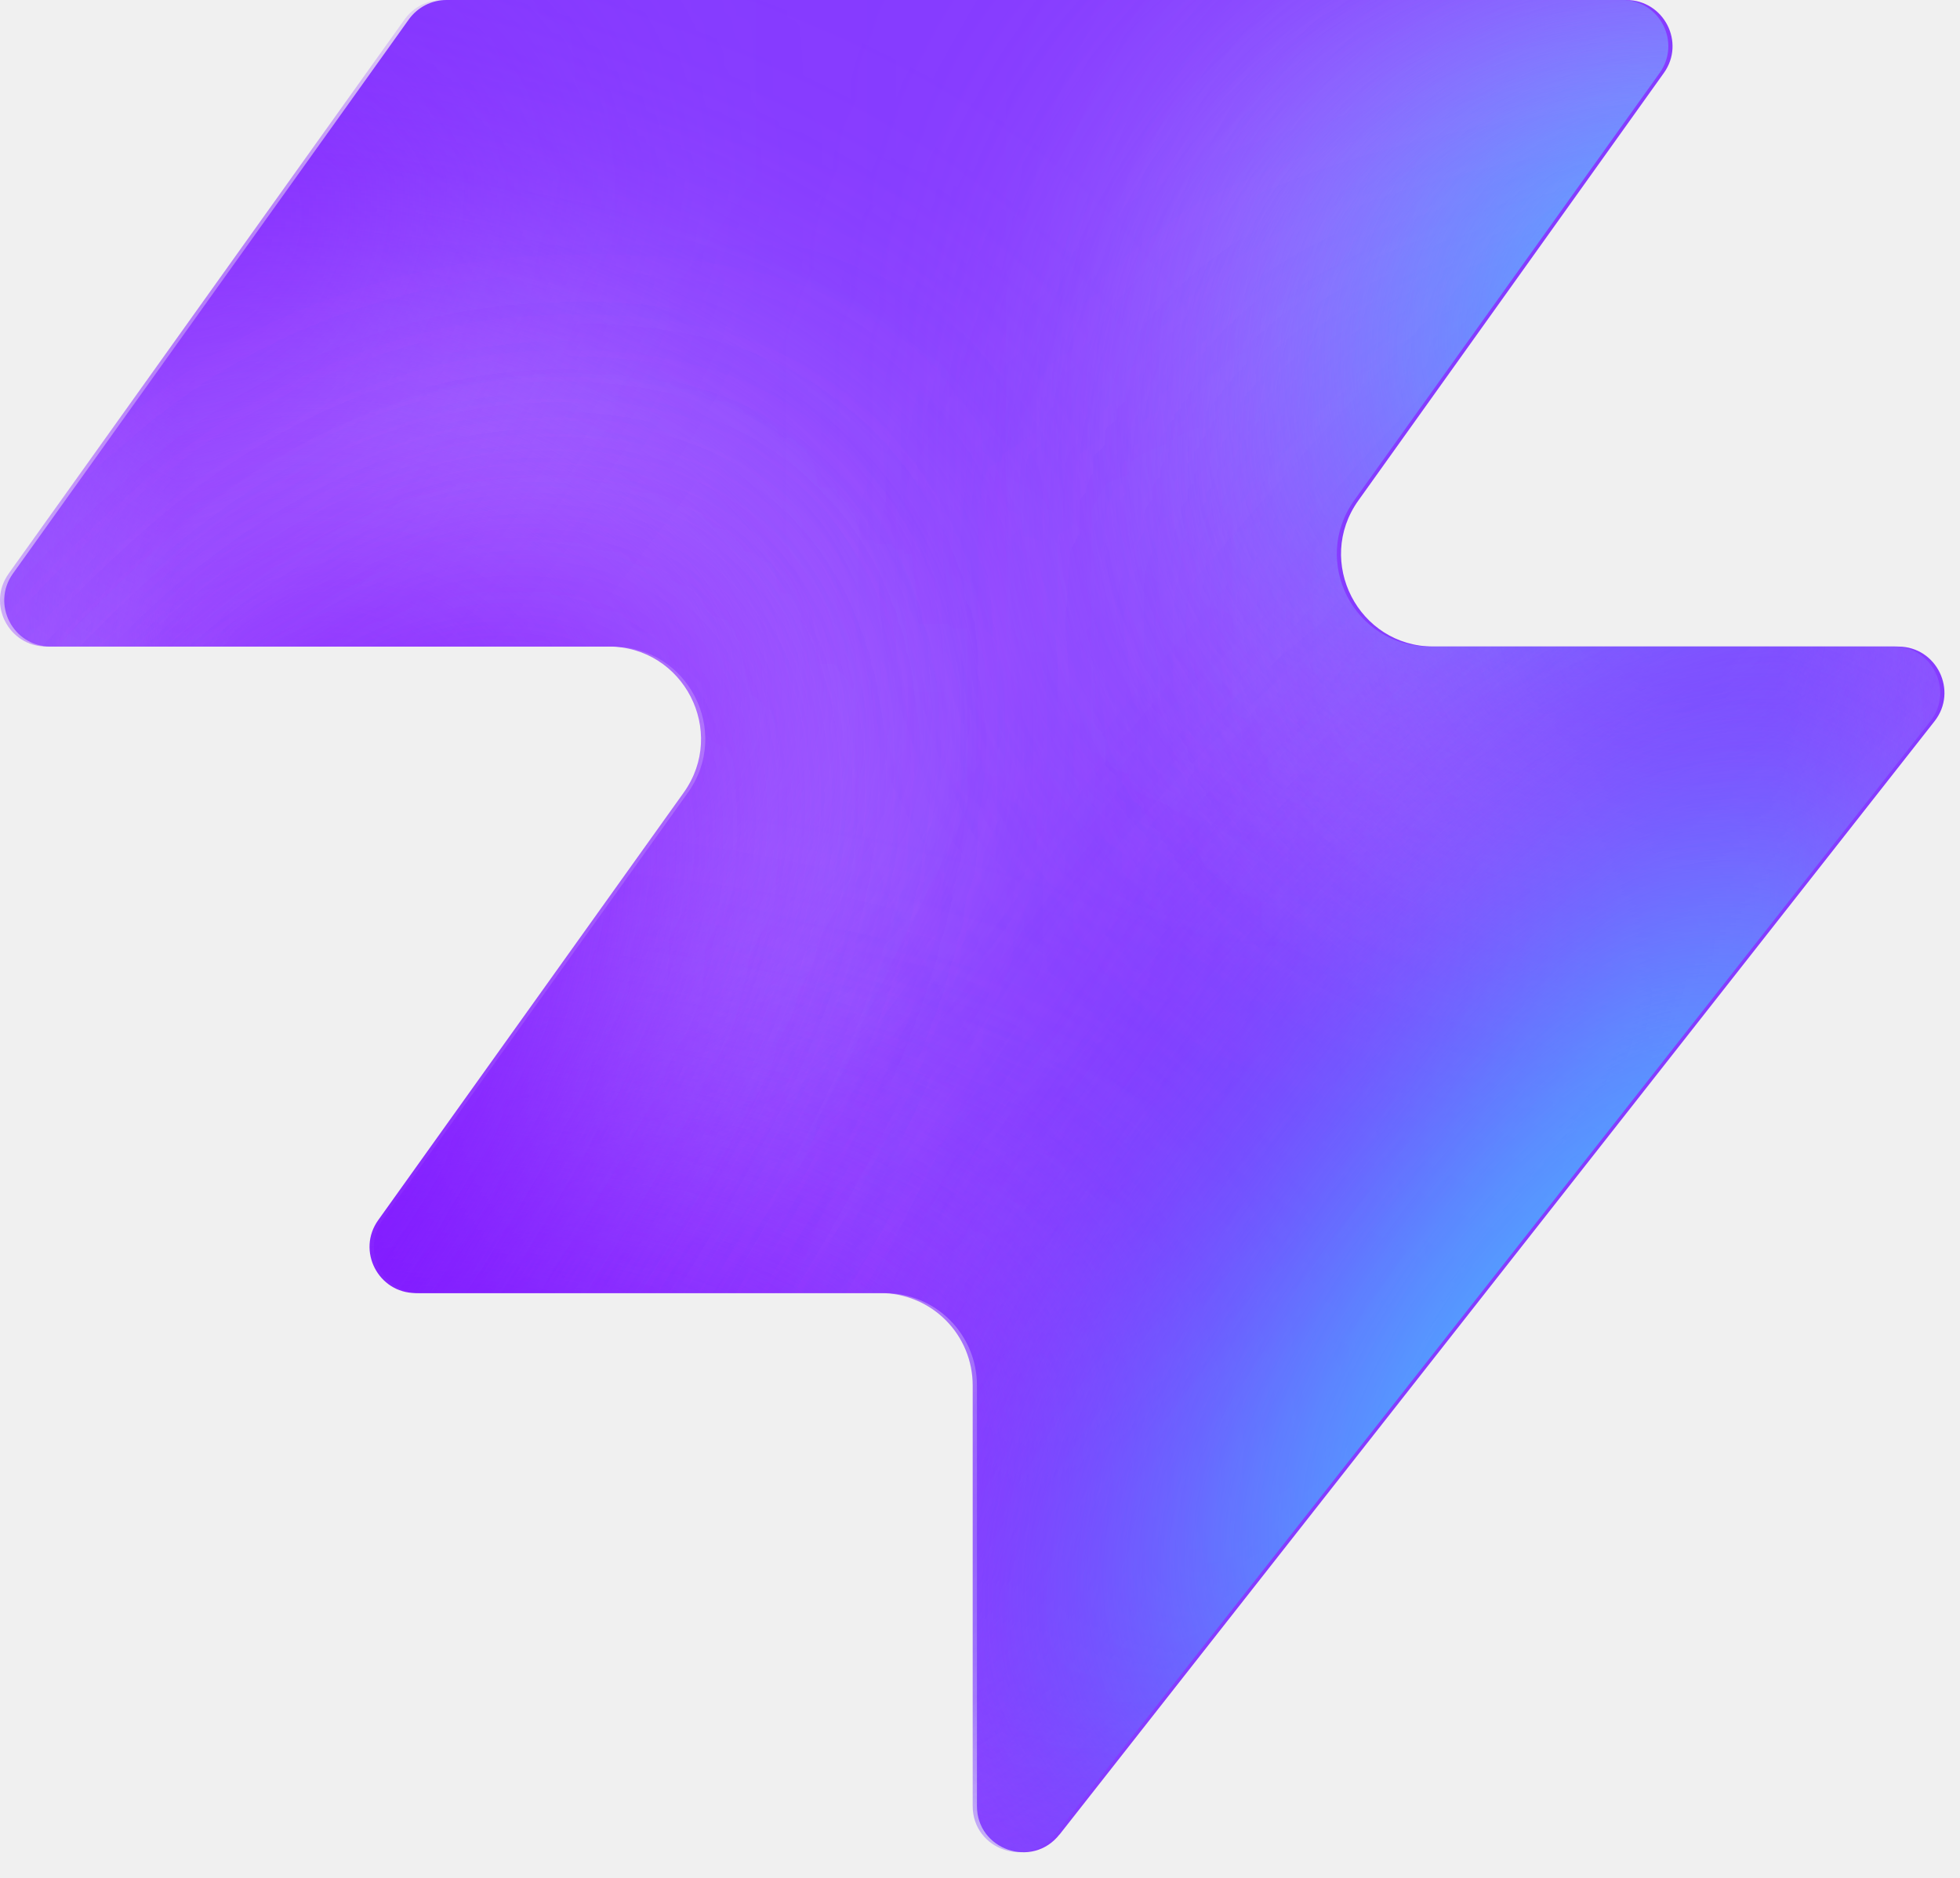
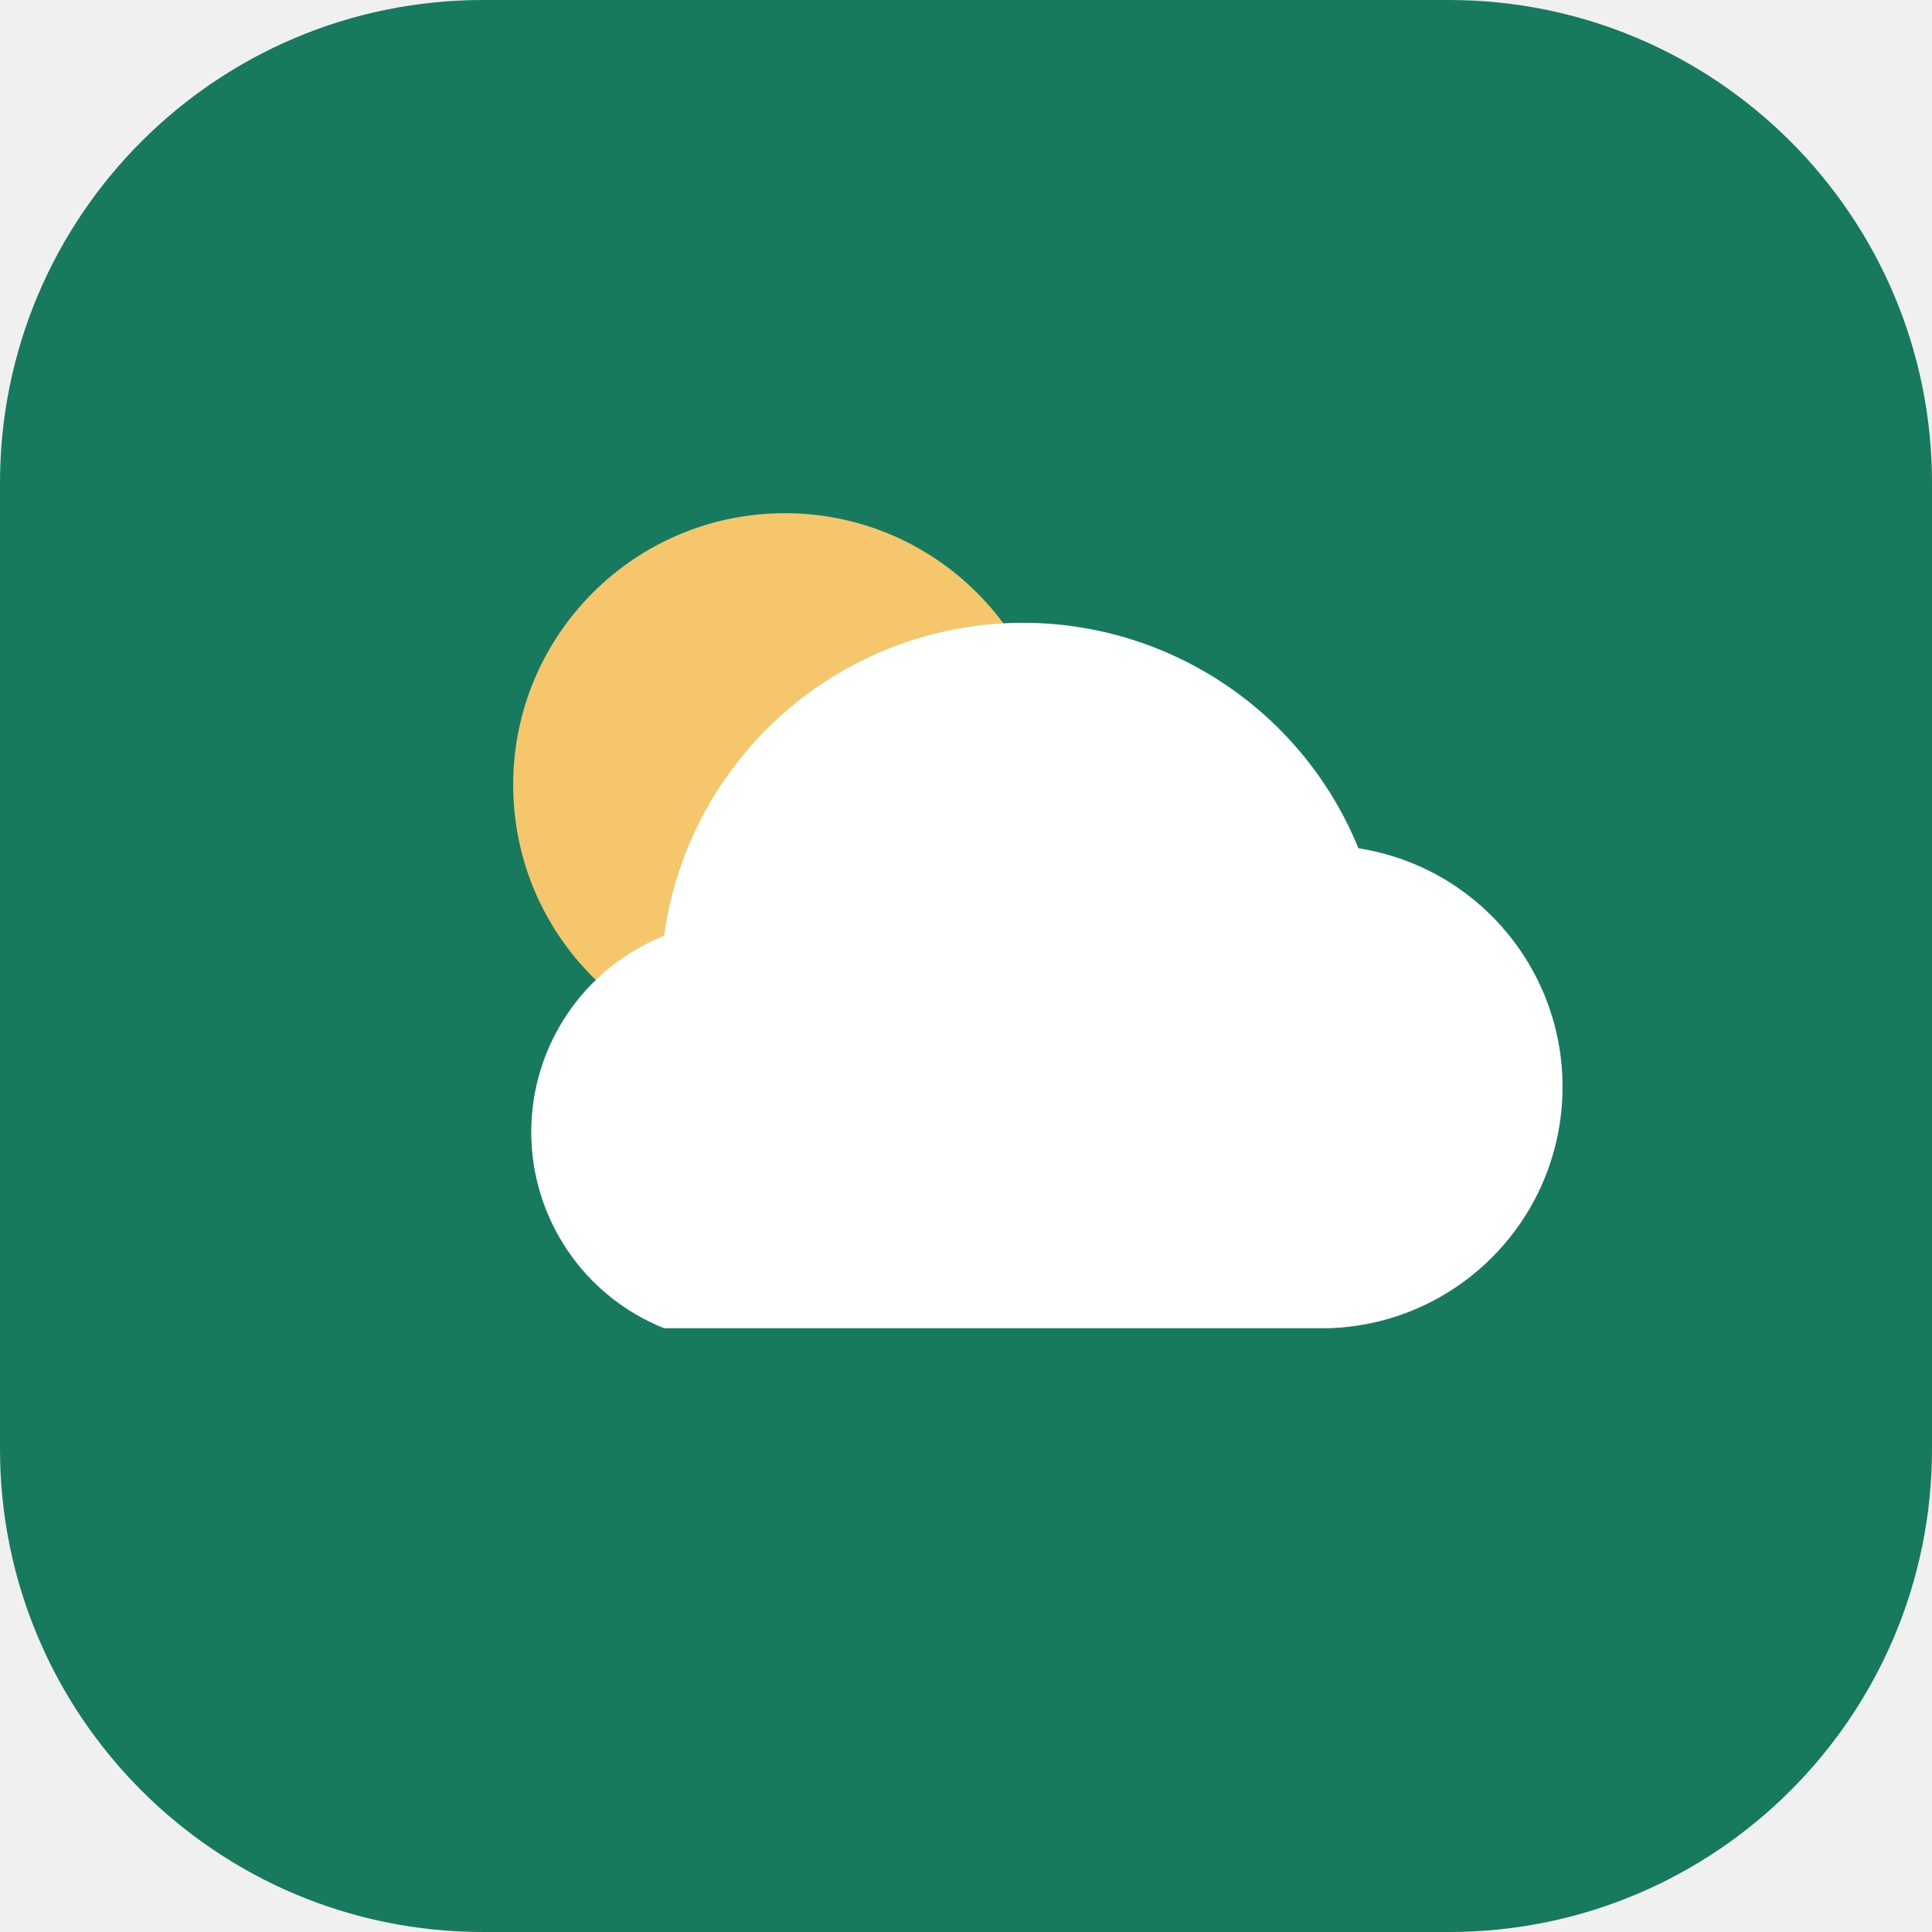
- <svg xmlns="http://www.w3.org/2000/svg" width="48" height="46" fill="none" viewBox="0 0 48 46">
-   <path fill="#863bff" d="M25.946 44.938c-.664.845-2.021.375-2.021-.698V33.937a2.26 2.26 0 0 0-2.262-2.262H10.287c-.92 0-1.456-1.04-.92-1.788l7.48-10.471c1.07-1.497 0-3.578-1.842-3.578H1.237c-.92 0-1.456-1.04-.92-1.788L10.013.474c.214-.297.556-.474.92-.474h28.894c.92 0 1.456 1.04.92 1.788l-7.48 10.471c-1.07 1.498 0 3.579 1.842 3.579h11.377c.943 0 1.473 1.088.89 1.83L25.947 44.94z" style="fill:#863bff;fill:color(display-p3 .525 .23 1);fill-opacity:1" />
-   <mask id="a" width="48" height="46" x="0" y="0" maskUnits="userSpaceOnUse" style="mask-type:alpha">
-     <path fill="#000" d="M25.842 44.938c-.664.844-2.021.375-2.021-.698V33.937a2.26 2.26 0 0 0-2.262-2.262H10.183c-.92 0-1.456-1.04-.92-1.788l7.48-10.471c1.07-1.498 0-3.579-1.842-3.579H1.133c-.92 0-1.456-1.04-.92-1.787L9.91.473c.214-.297.556-.474.92-.474h28.894c.92 0 1.456 1.04.92 1.788l-7.48 10.471c-1.07 1.498 0 3.578 1.842 3.578h11.377c.943 0 1.473 1.088.89 1.832L25.843 44.94z" style="fill:#000;fill-opacity:1" />
-   </mask>
-   <g mask="url(#a)">
-     <g filter="url(#b)">
-       <ellipse cx="5.508" cy="14.704" fill="#ede6ff" rx="5.508" ry="14.704" style="fill:#ede6ff;fill:color(display-p3 .927 .903 1);fill-opacity:1" transform="matrix(.00324 1 1 -.00324 -4.47 31.516)" />
-     </g>
-     <g filter="url(#c)">
-       <ellipse cx="10.399" cy="29.851" fill="#ede6ff" rx="10.399" ry="29.851" style="fill:#ede6ff;fill:color(display-p3 .927 .903 1);fill-opacity:1" transform="matrix(.00324 1 1 -.00324 -39.328 7.883)" />
-     </g>
-     <g filter="url(#d)">
-       <ellipse cx="5.508" cy="30.487" fill="#7e14ff" rx="5.508" ry="30.487" style="fill:#7e14ff;fill:color(display-p3 .492 .077 1);fill-opacity:1" transform="rotate(89.814 -25.913 -14.639)scale(1 -1)" />
-     </g>
-     <g filter="url(#e)">
-       <ellipse cx="5.508" cy="30.599" fill="#7e14ff" rx="5.508" ry="30.599" style="fill:#7e14ff;fill:color(display-p3 .492 .077 1);fill-opacity:1" transform="rotate(89.814 -32.644 -3.334)scale(1 -1)" />
-     </g>
-     <g filter="url(#f)">
-       <ellipse cx="5.508" cy="30.599" fill="#7e14ff" rx="5.508" ry="30.599" style="fill:#7e14ff;fill:color(display-p3 .492 .077 1);fill-opacity:1" transform="matrix(.00324 1 1 -.00324 -34.34 30.47)" />
-     </g>
-     <g filter="url(#g)">
-       <ellipse cx="14.072" cy="22.078" fill="#ede6ff" rx="14.072" ry="22.078" style="fill:#ede6ff;fill:color(display-p3 .927 .903 1);fill-opacity:1" transform="rotate(93.35 24.506 48.493)scale(-1 1)" />
-     </g>
-     <g filter="url(#h)">
-       <ellipse cx="3.47" cy="21.501" fill="#7e14ff" rx="3.47" ry="21.501" style="fill:#7e14ff;fill:color(display-p3 .492 .077 1);fill-opacity:1" transform="rotate(89.009 28.708 47.59)scale(-1 1)" />
-     </g>
-     <g filter="url(#i)">
-       <ellipse cx="3.47" cy="21.501" fill="#7e14ff" rx="3.47" ry="21.501" style="fill:#7e14ff;fill:color(display-p3 .492 .077 1);fill-opacity:1" transform="rotate(89.009 28.708 47.59)scale(-1 1)" />
-     </g>
-     <g filter="url(#j)">
-       <ellipse cx=".387" cy="8.972" fill="#7e14ff" rx="4.407" ry="29.108" style="fill:#7e14ff;fill:color(display-p3 .492 .077 1);fill-opacity:1" transform="rotate(39.51 .387 8.972)" />
-     </g>
-     <g filter="url(#k)">
-       <ellipse cx="47.523" cy="-6.092" fill="#7e14ff" rx="4.407" ry="29.108" style="fill:#7e14ff;fill:color(display-p3 .492 .077 1);fill-opacity:1" transform="rotate(37.892 47.523 -6.092)" />
-     </g>
-     <g filter="url(#l)">
-       <ellipse cx="41.412" cy="6.333" fill="#47bfff" rx="5.971" ry="9.665" style="fill:#47bfff;fill:color(display-p3 .28 .748 1);fill-opacity:1" transform="rotate(37.892 41.412 6.333)" />
-     </g>
-     <g filter="url(#m)">
-       <ellipse cx="-1.879" cy="38.332" fill="#7e14ff" rx="4.407" ry="29.108" style="fill:#7e14ff;fill:color(display-p3 .492 .077 1);fill-opacity:1" transform="rotate(37.892 -1.88 38.332)" />
-     </g>
-     <g filter="url(#n)">
-       <ellipse cx="-1.879" cy="38.332" fill="#7e14ff" rx="4.407" ry="29.108" style="fill:#7e14ff;fill:color(display-p3 .492 .077 1);fill-opacity:1" transform="rotate(37.892 -1.88 38.332)" />
-     </g>
-     <g filter="url(#o)">
-       <ellipse cx="35.651" cy="29.907" fill="#7e14ff" rx="4.407" ry="29.108" style="fill:#7e14ff;fill:color(display-p3 .492 .077 1);fill-opacity:1" transform="rotate(37.892 35.651 29.907)" />
-     </g>
-     <g filter="url(#p)">
-       <ellipse cx="38.418" cy="32.4" fill="#47bfff" rx="5.971" ry="15.297" style="fill:#47bfff;fill:color(display-p3 .28 .748 1);fill-opacity:1" transform="rotate(37.892 38.418 32.4)" />
-     </g>
-   </g>
-   <defs>
-     <filter id="b" width="60.045" height="41.654" x="-19.77" y="16.149" color-interpolation-filters="sRGB" filterUnits="userSpaceOnUse">
-       <feFlood flood-opacity="0" result="BackgroundImageFix" />
-       <feBlend in="SourceGraphic" in2="BackgroundImageFix" result="shape" />
-       <feGaussianBlur result="effect1_foregroundBlur_2002_17158" stdDeviation="7.659" />
-     </filter>
-     <filter id="c" width="90.34" height="51.437" x="-54.613" y="-7.533" color-interpolation-filters="sRGB" filterUnits="userSpaceOnUse">
-       <feFlood flood-opacity="0" result="BackgroundImageFix" />
-       <feBlend in="SourceGraphic" in2="BackgroundImageFix" result="shape" />
-       <feGaussianBlur result="effect1_foregroundBlur_2002_17158" stdDeviation="7.659" />
-     </filter>
-     <filter id="d" width="79.355" height="29.4" x="-49.64" y="2.03" color-interpolation-filters="sRGB" filterUnits="userSpaceOnUse">
-       <feFlood flood-opacity="0" result="BackgroundImageFix" />
-       <feBlend in="SourceGraphic" in2="BackgroundImageFix" result="shape" />
-       <feGaussianBlur result="effect1_foregroundBlur_2002_17158" stdDeviation="4.596" />
-     </filter>
-     <filter id="e" width="79.579" height="29.4" x="-45.045" y="20.029" color-interpolation-filters="sRGB" filterUnits="userSpaceOnUse">
-       <feFlood flood-opacity="0" result="BackgroundImageFix" />
-       <feBlend in="SourceGraphic" in2="BackgroundImageFix" result="shape" />
-       <feGaussianBlur result="effect1_foregroundBlur_2002_17158" stdDeviation="4.596" />
-     </filter>
-     <filter id="f" width="79.579" height="29.4" x="-43.513" y="21.178" color-interpolation-filters="sRGB" filterUnits="userSpaceOnUse">
-       <feFlood flood-opacity="0" result="BackgroundImageFix" />
-       <feBlend in="SourceGraphic" in2="BackgroundImageFix" result="shape" />
-       <feGaussianBlur result="effect1_foregroundBlur_2002_17158" stdDeviation="4.596" />
-     </filter>
-     <filter id="g" width="74.749" height="58.852" x="15.756" y="-17.901" color-interpolation-filters="sRGB" filterUnits="userSpaceOnUse">
-       <feFlood flood-opacity="0" result="BackgroundImageFix" />
-       <feBlend in="SourceGraphic" in2="BackgroundImageFix" result="shape" />
-       <feGaussianBlur result="effect1_foregroundBlur_2002_17158" stdDeviation="7.659" />
-     </filter>
-     <filter id="h" width="61.377" height="25.362" x="23.548" y="2.284" color-interpolation-filters="sRGB" filterUnits="userSpaceOnUse">
-       <feFlood flood-opacity="0" result="BackgroundImageFix" />
-       <feBlend in="SourceGraphic" in2="BackgroundImageFix" result="shape" />
-       <feGaussianBlur result="effect1_foregroundBlur_2002_17158" stdDeviation="4.596" />
-     </filter>
-     <filter id="i" width="61.377" height="25.362" x="23.548" y="2.284" color-interpolation-filters="sRGB" filterUnits="userSpaceOnUse">
-       <feFlood flood-opacity="0" result="BackgroundImageFix" />
-       <feBlend in="SourceGraphic" in2="BackgroundImageFix" result="shape" />
-       <feGaussianBlur result="effect1_foregroundBlur_2002_17158" stdDeviation="4.596" />
-     </filter>
-     <filter id="j" width="56.045" height="63.649" x="-27.636" y="-22.853" color-interpolation-filters="sRGB" filterUnits="userSpaceOnUse">
-       <feFlood flood-opacity="0" result="BackgroundImageFix" />
-       <feBlend in="SourceGraphic" in2="BackgroundImageFix" result="shape" />
-       <feGaussianBlur result="effect1_foregroundBlur_2002_17158" stdDeviation="4.596" />
-     </filter>
-     <filter id="k" width="54.814" height="64.646" x="20.116" y="-38.415" color-interpolation-filters="sRGB" filterUnits="userSpaceOnUse">
-       <feFlood flood-opacity="0" result="BackgroundImageFix" />
-       <feBlend in="SourceGraphic" in2="BackgroundImageFix" result="shape" />
-       <feGaussianBlur result="effect1_foregroundBlur_2002_17158" stdDeviation="4.596" />
-     </filter>
-     <filter id="l" width="33.541" height="35.313" x="24.641" y="-11.323" color-interpolation-filters="sRGB" filterUnits="userSpaceOnUse">
-       <feFlood flood-opacity="0" result="BackgroundImageFix" />
-       <feBlend in="SourceGraphic" in2="BackgroundImageFix" result="shape" />
-       <feGaussianBlur result="effect1_foregroundBlur_2002_17158" stdDeviation="4.596" />
-     </filter>
-     <filter id="m" width="54.814" height="64.646" x="-29.286" y="6.009" color-interpolation-filters="sRGB" filterUnits="userSpaceOnUse">
-       <feFlood flood-opacity="0" result="BackgroundImageFix" />
-       <feBlend in="SourceGraphic" in2="BackgroundImageFix" result="shape" />
-       <feGaussianBlur result="effect1_foregroundBlur_2002_17158" stdDeviation="4.596" />
-     </filter>
-     <filter id="n" width="54.814" height="64.646" x="-29.286" y="6.009" color-interpolation-filters="sRGB" filterUnits="userSpaceOnUse">
-       <feFlood flood-opacity="0" result="BackgroundImageFix" />
-       <feBlend in="SourceGraphic" in2="BackgroundImageFix" result="shape" />
-       <feGaussianBlur result="effect1_foregroundBlur_2002_17158" stdDeviation="4.596" />
-     </filter>
-     <filter id="o" width="54.814" height="64.646" x="8.244" y="-2.416" color-interpolation-filters="sRGB" filterUnits="userSpaceOnUse">
-       <feFlood flood-opacity="0" result="BackgroundImageFix" />
-       <feBlend in="SourceGraphic" in2="BackgroundImageFix" result="shape" />
-       <feGaussianBlur result="effect1_foregroundBlur_2002_17158" stdDeviation="4.596" />
-     </filter>
-     <filter id="p" width="39.409" height="43.623" x="18.713" y="10.588" color-interpolation-filters="sRGB" filterUnits="userSpaceOnUse">
-       <feFlood flood-opacity="0" result="BackgroundImageFix" />
-       <feBlend in="SourceGraphic" in2="BackgroundImageFix" result="shape" />
-       <feGaussianBlur result="effect1_foregroundBlur_2002_17158" stdDeviation="4.596" />
-     </filter>
-   </defs>
+ <svg xmlns="http://www.w3.org/2000/svg" viewBox="0 0 64 64">
+   <rect width="64" height="64" rx="16" fill="#17795d" />
+   <circle cx="26" cy="26" r="9" fill="#f5c66b" />
+   <path d="M22 44h22a8 8 0 0 0 1-15.9A12 12 0 0 0 22 31a7 7 0 0 0 0 13Z" fill="#ffffff" />
</svg>
